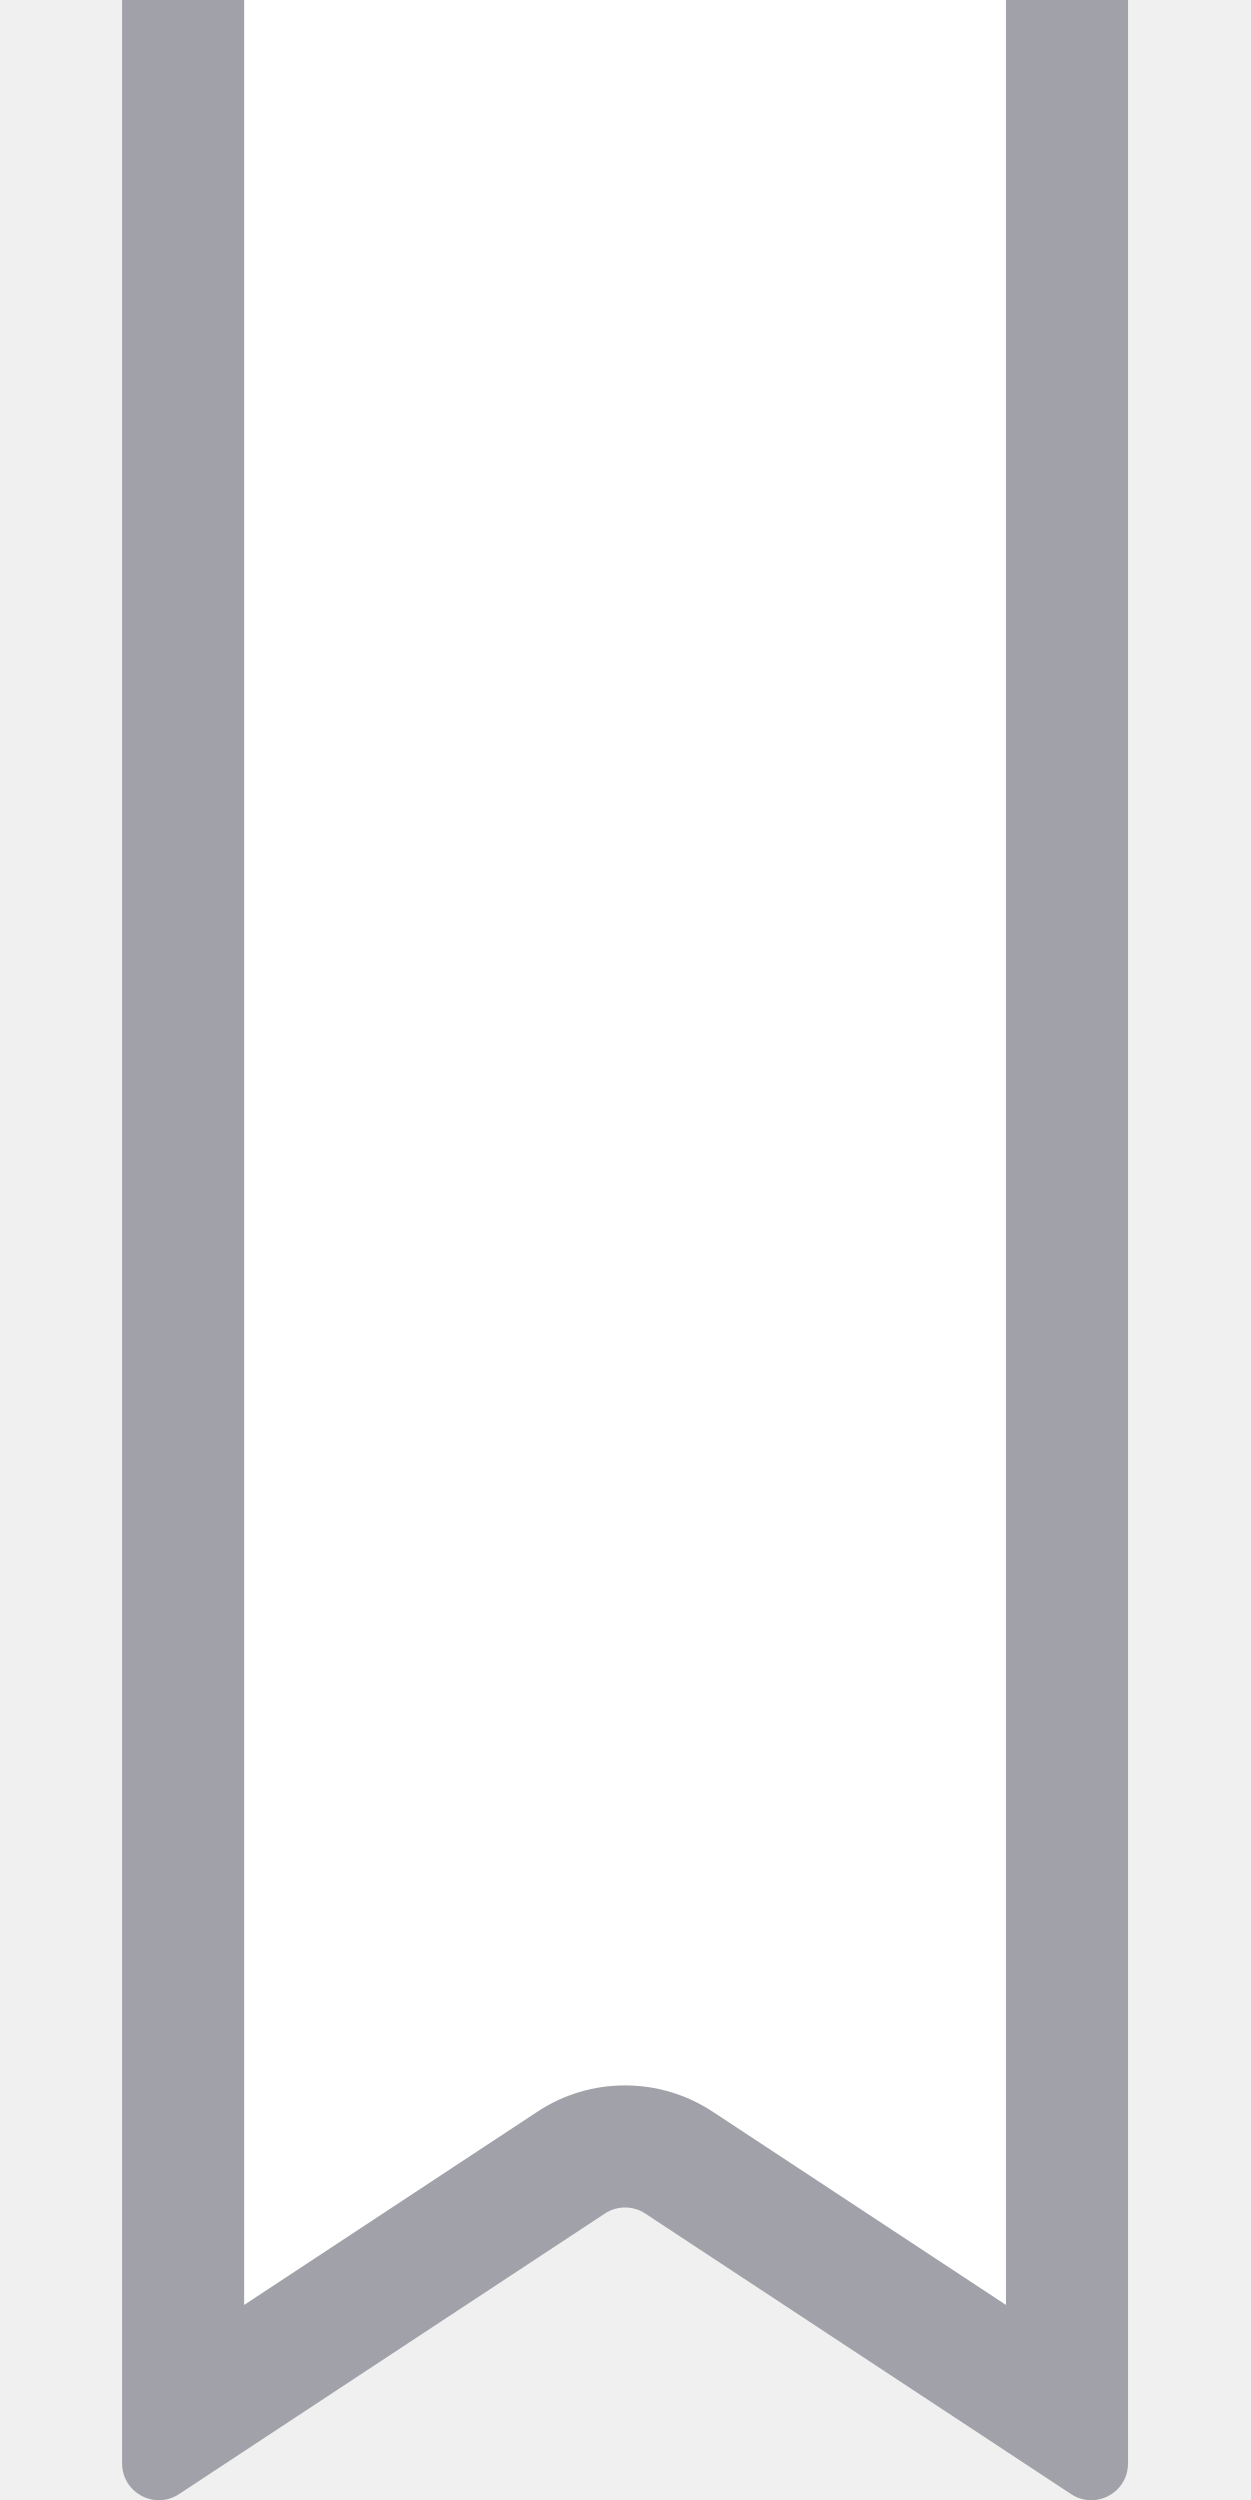
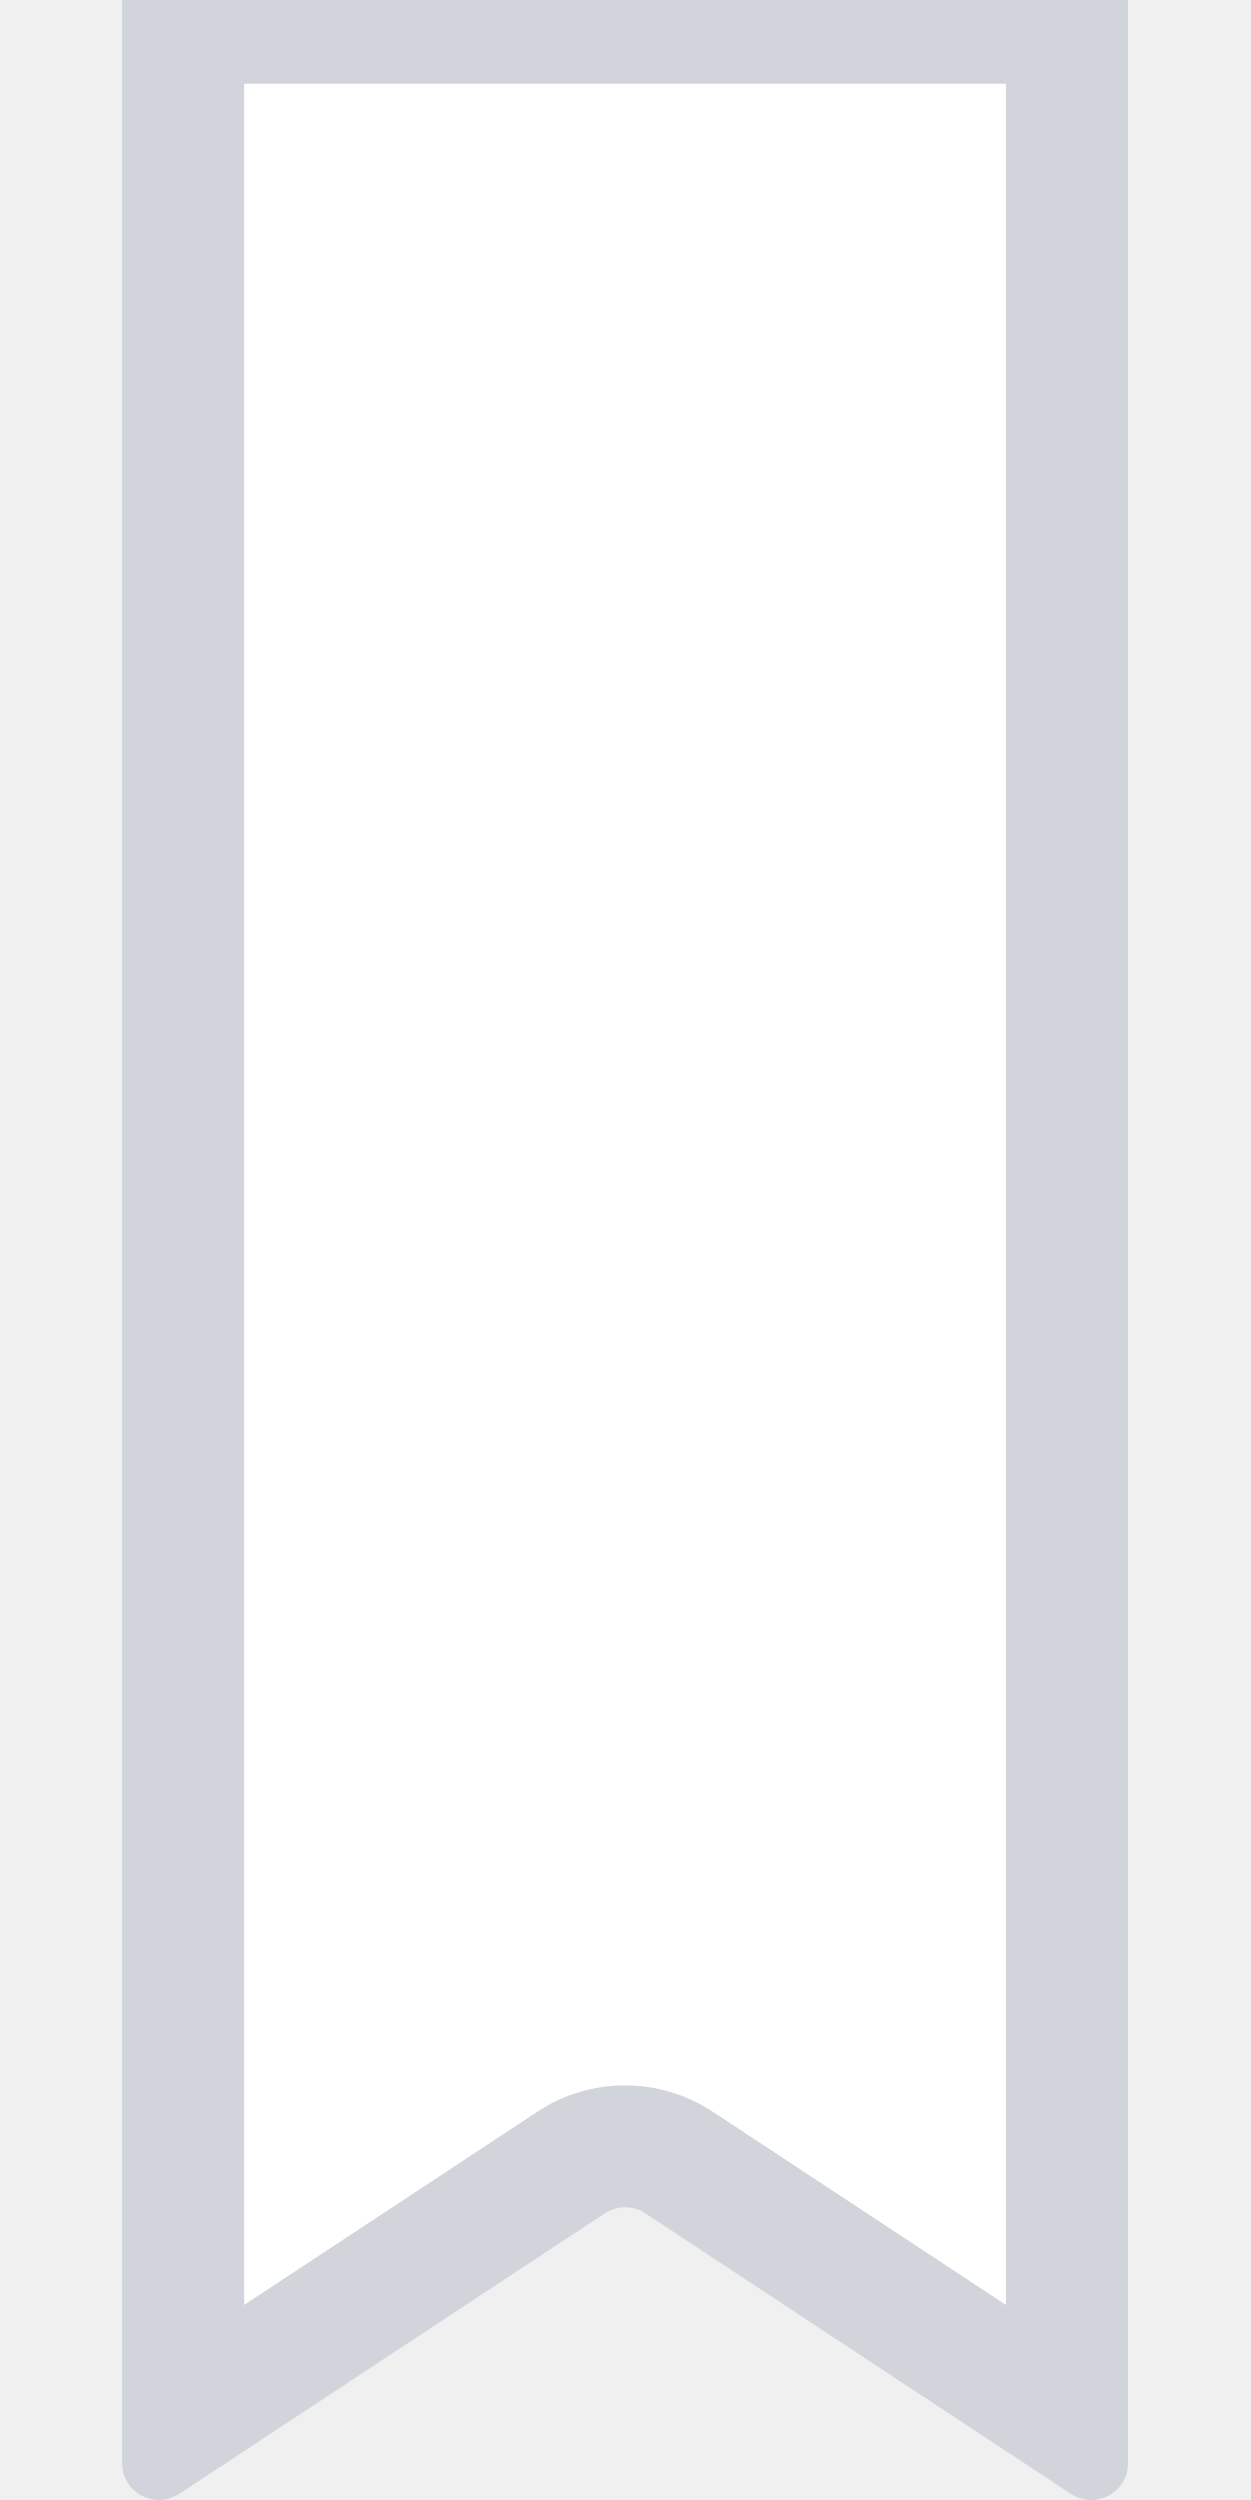
<svg xmlns="http://www.w3.org/2000/svg" version="1.1" id="레이어_1" x="0px" y="0px" viewBox="0 0 512 1023.9" style="enable-background:new 0 0 512 1023.9;" xml:space="preserve">
  <style type="text/css">
	.st0{fill:#FFFFFF;}
- 	.st1{fill:#A1A1AA;}
+ 	.st1{fill:#D1D5DB;}
</style>
  <g>
-     <path class="st0" d="M278.1,885.6c-6.6-4.3-14.2-6.6-22.1-6.6c-7.9,0-15.5,2.3-22.1,6.6L75,990.4v-1055h362v1055L278.1,885.6z" />
-     <path class="st1" d="M412-39.6V944l-120.2-79.2c-10.7-7-23-10.7-35.8-10.7c-12.8,0-25.2,3.7-35.8,10.7L100,944V-39.6H412 M462-89.6   H50v1098.5c0,8.9,7.3,15.1,15.1,15.1c2.8,0,5.6-0.8,8.2-2.5l174.4-114.9c2.5-1.7,5.4-2.5,8.3-2.5c2.9,0,5.8,0.8,8.3,2.5   l174.4,114.9c2.6,1.7,5.5,2.5,8.2,2.5c7.8,0,15.1-6.2,15.1-15.1V-89.6L462-89.6z" />
+     <path class="st0" d="M278.1,885.6c-6.5-4.3-14.2-6.6-22.1-6.6s-15.5,2.3-22.1,6.6L75,990.4V9.3h362v981.1L278.1,885.6z" />
+     <path class="st1" d="M412,34.3V944l-120.2-79.2c-10.7-7-23-10.7-35.8-10.7s-25.2,3.7-35.8,10.7L100,944V34.3H412 M462-15.7H50   v1024.5c0,8.9,7.3,15.1,15.1,15.1c2.8,0,5.6-0.8,8.3-2.5l174.3-114.9c2.5-1.6,5.4-2.5,8.3-2.5s5.8,0.8,8.3,2.5l174.3,114.9   c2.6,1.7,5.5,2.5,8.3,2.5c7.9,0,15.1-6.2,15.1-15V-15.7L462-15.7z" />
  </g>
</svg>
